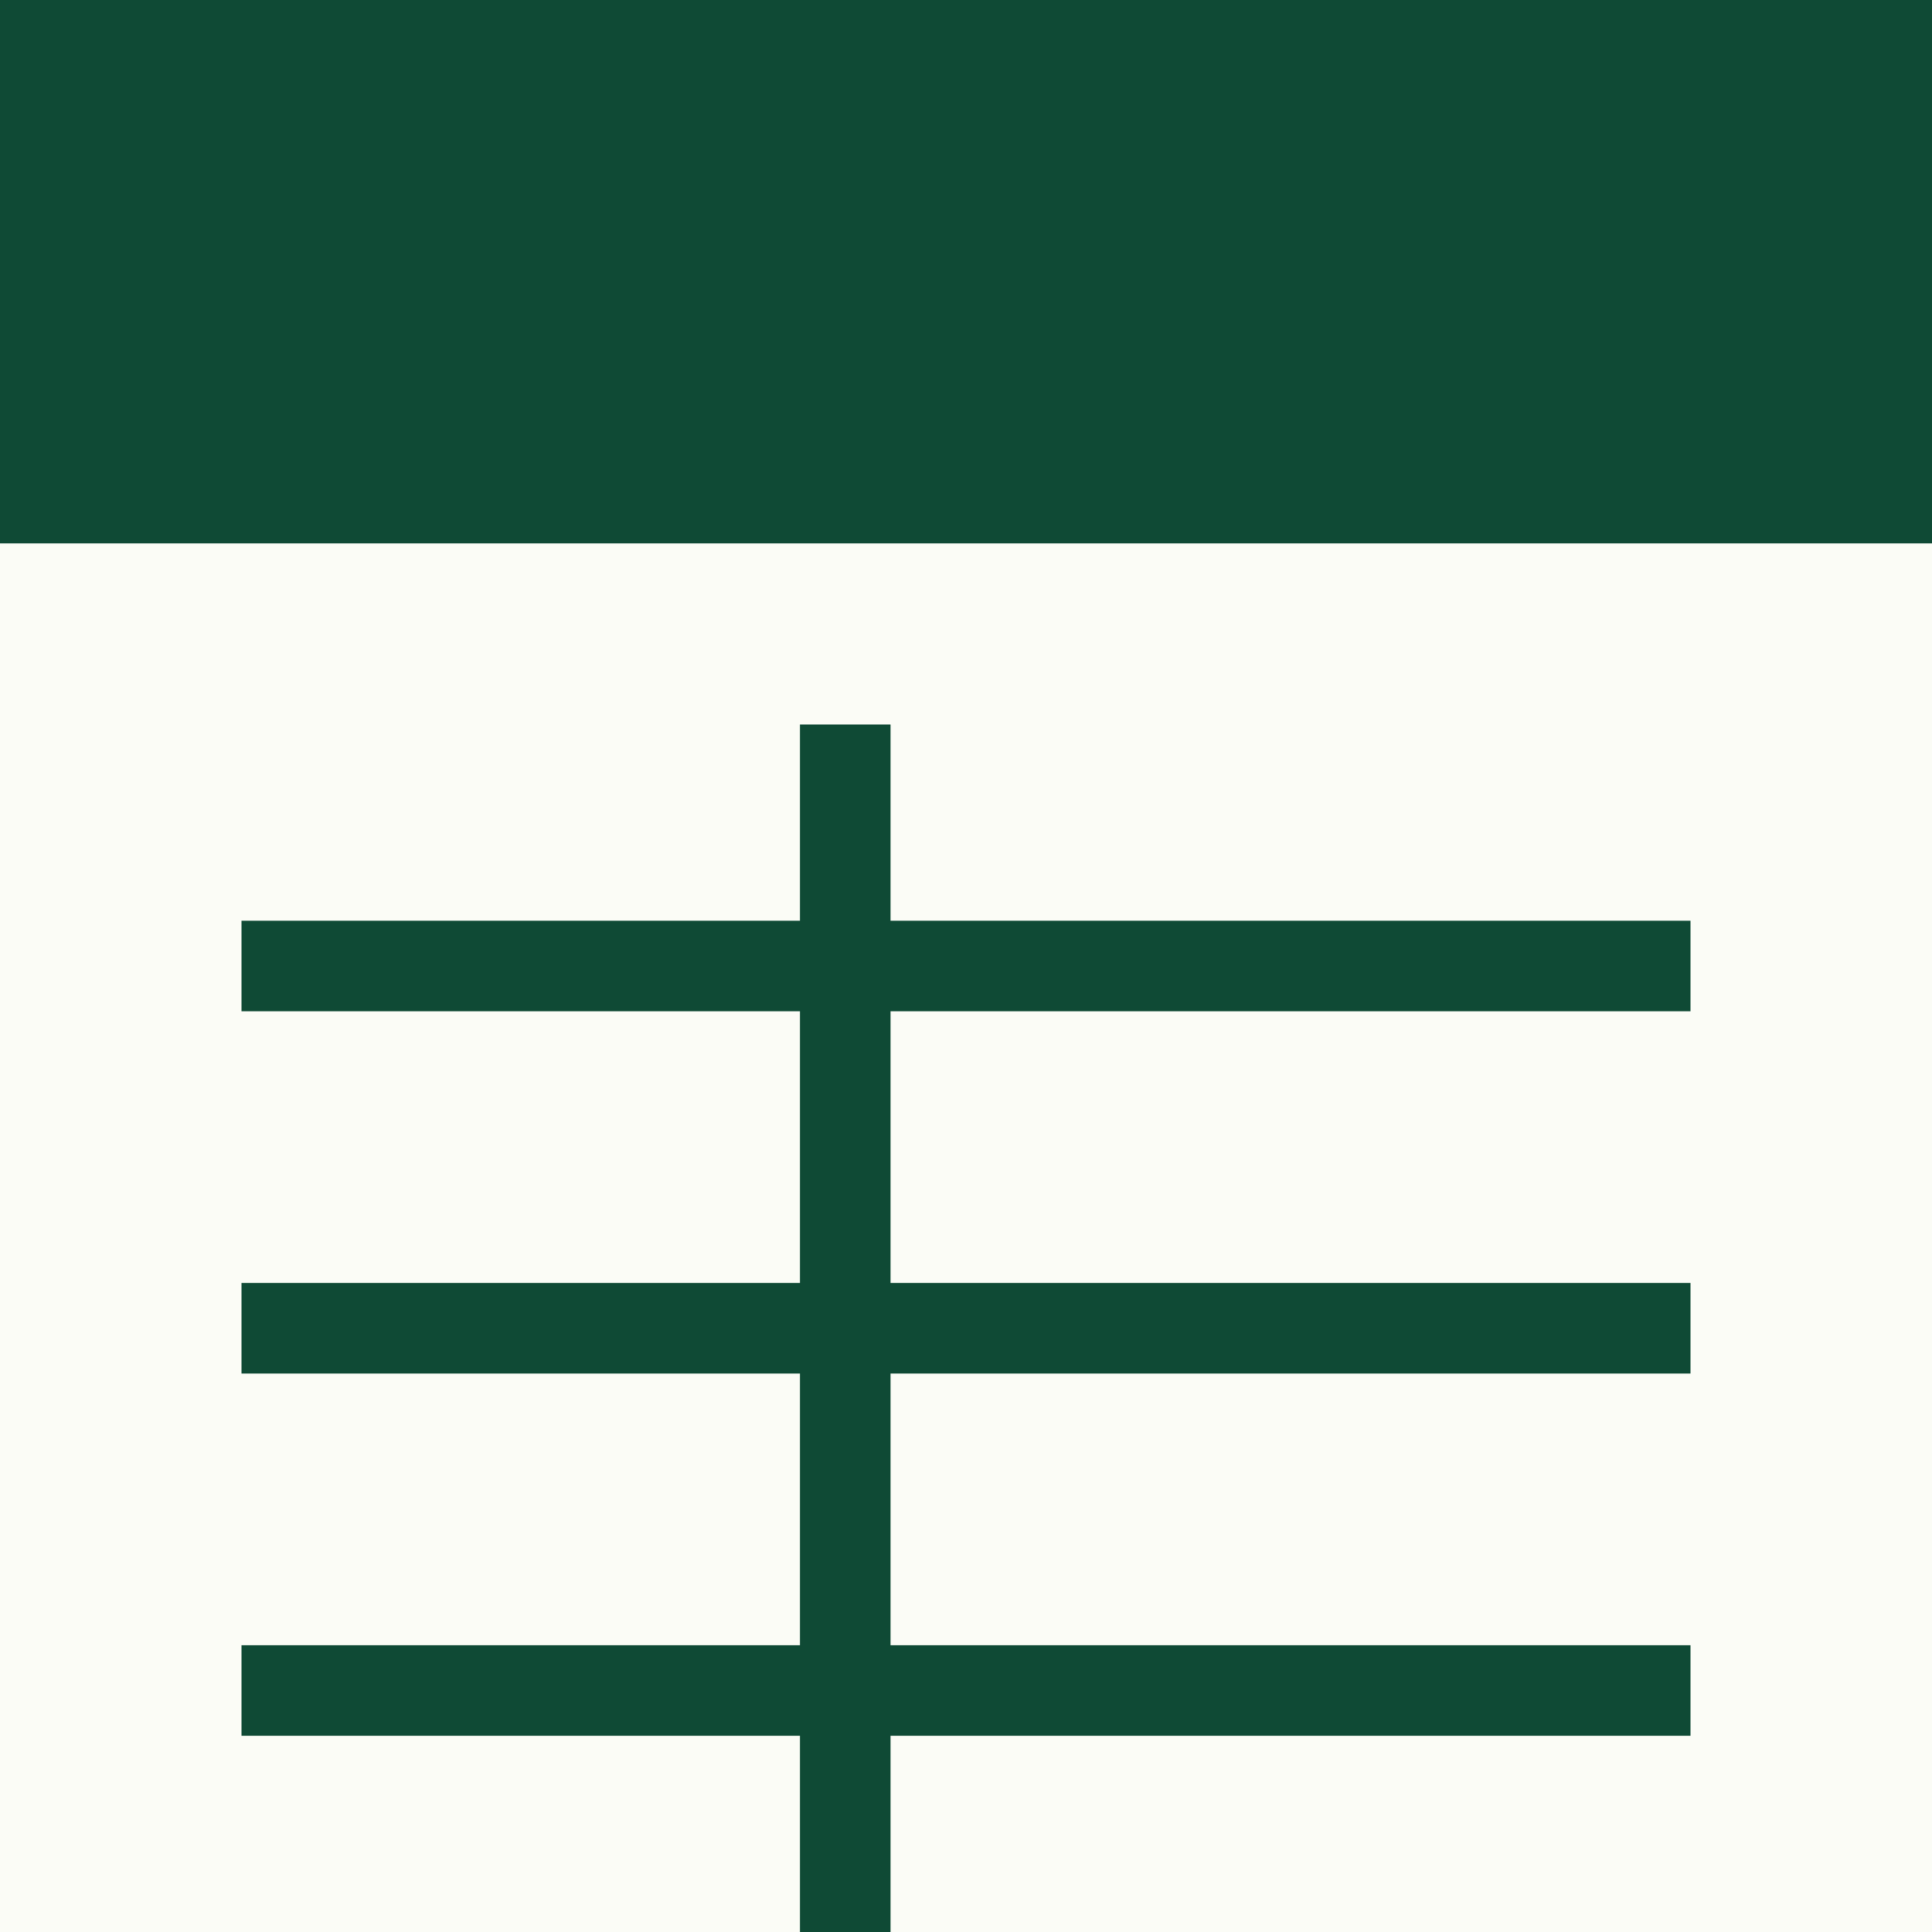
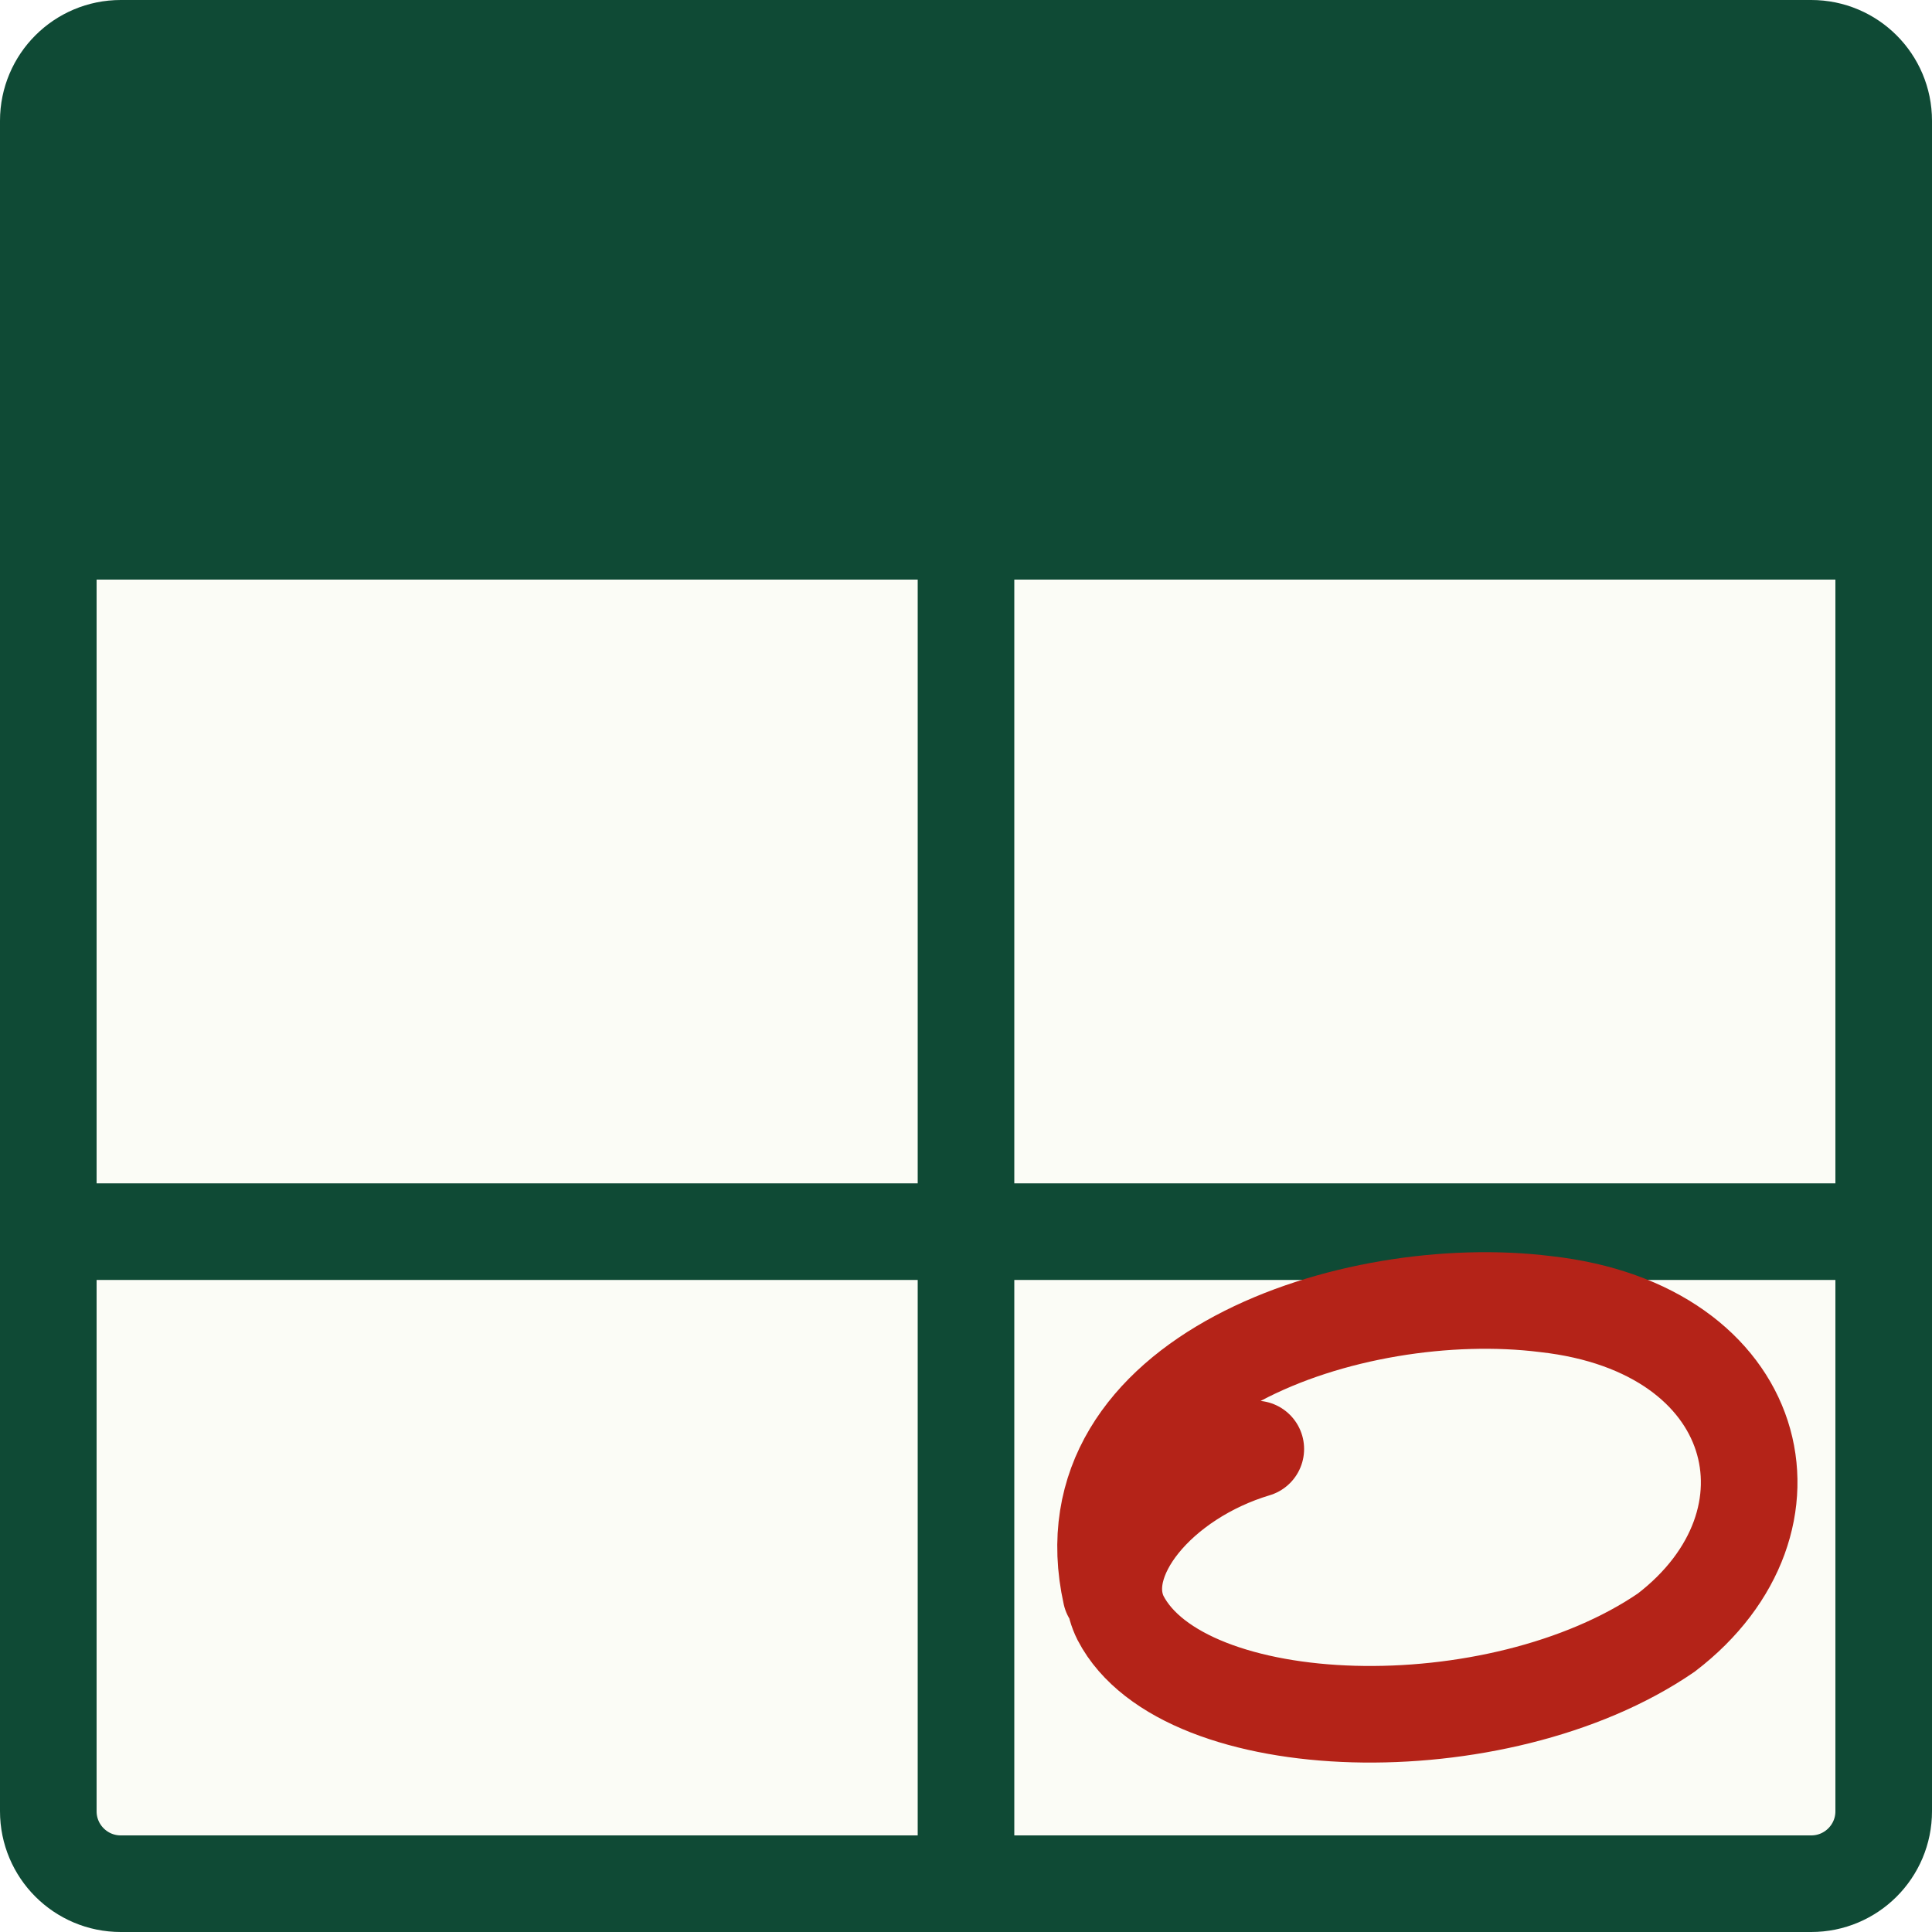
- <svg xmlns="http://www.w3.org/2000/svg" viewBox="0 0 32 32">
-   <rect width="32" height="32" fill="#fbfcf6" />
-   <rect width="32" height="9" fill="#0f4a35" />
-   <path d="M4 16h24M4 22h24M4 28h24M14 12v20" stroke="#0f4a35" stroke-width="1.5" />
+ <svg xmlns="http://www.w3.org/2000/svg" viewBox="0 0 40 40">
+   <rect x="1" y="1" width="38" height="38" rx="1.5" fill="#fbfcf6" stroke="#0f4a35" stroke-width="2" />
+   <rect x="1" y="1" width="38" height="11" fill="#0f4a35" />
+   <path d="M20 12v27M1 25.5h38" stroke="#0f4a35" stroke-width="2" />
+   <path d="M23 33C22 28.5 28 26.5 32 27c4.5.5 5.5 4.5 2.5 6.8C31 36.2 24.5 36 23.2 33.5c-.6-1.2.8-2.9 2.8-3.5" stroke="#b42318" stroke-width="2" fill="none" stroke-linecap="round" />
</svg>
